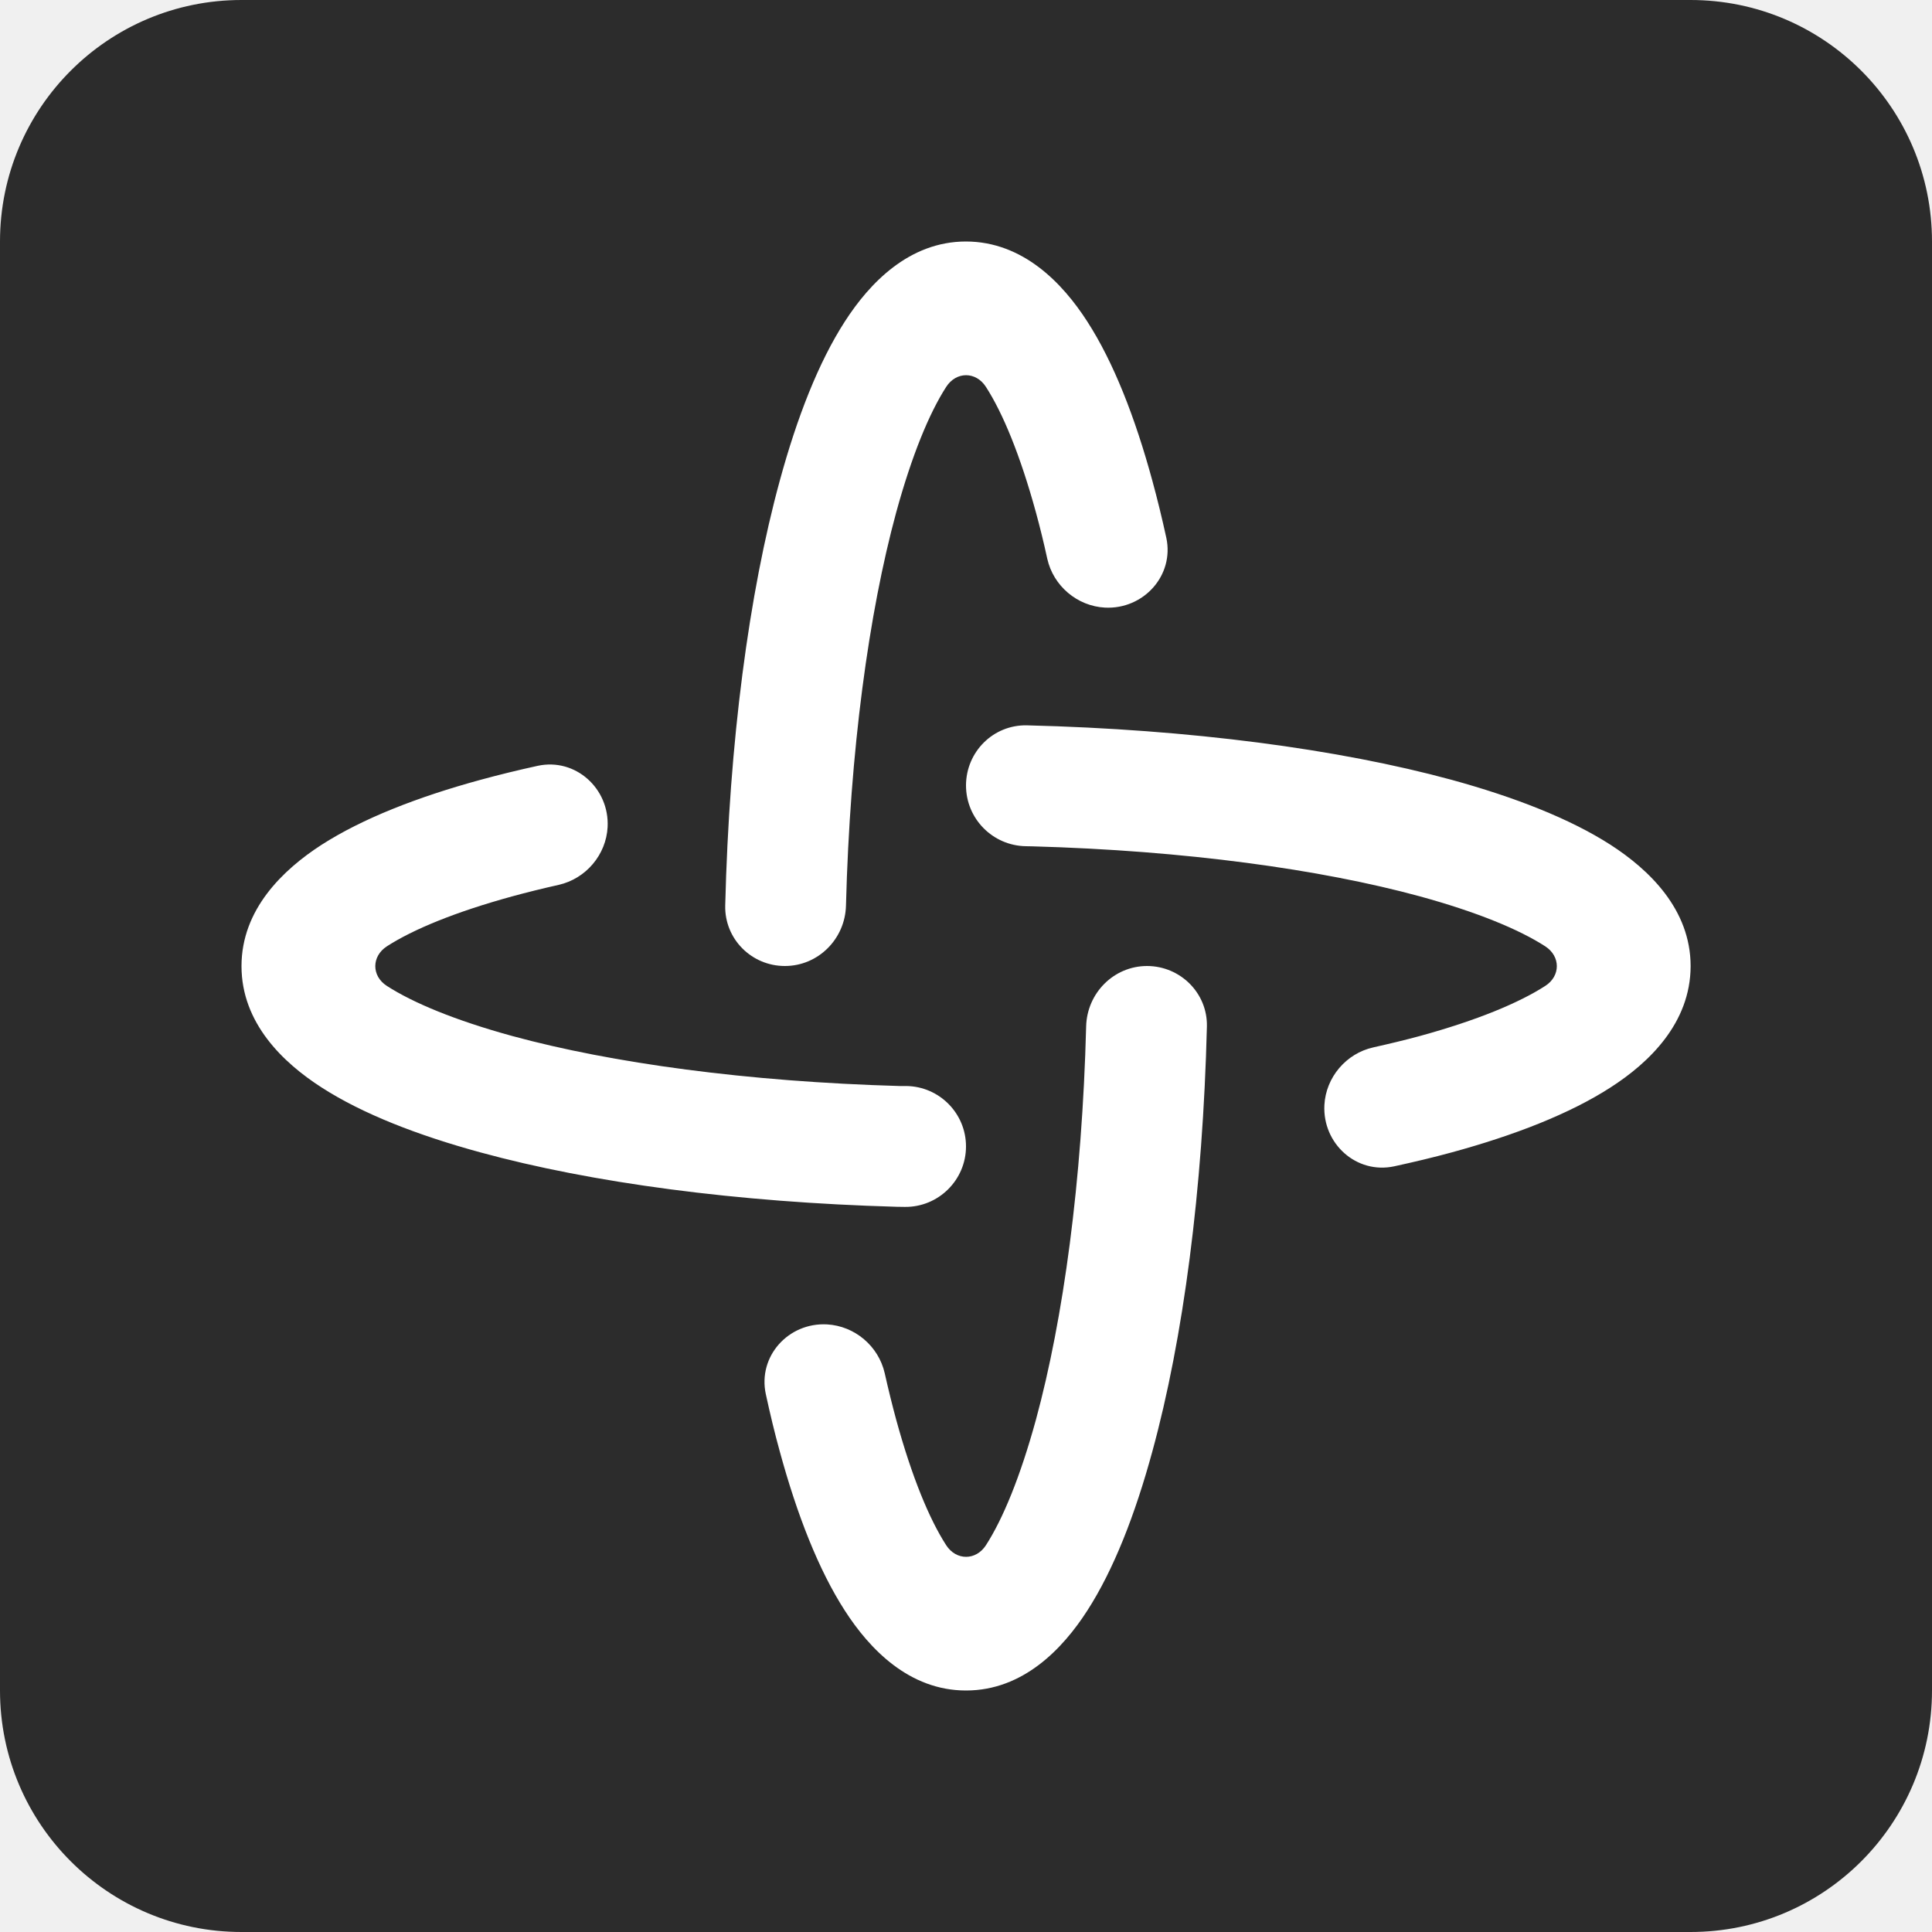
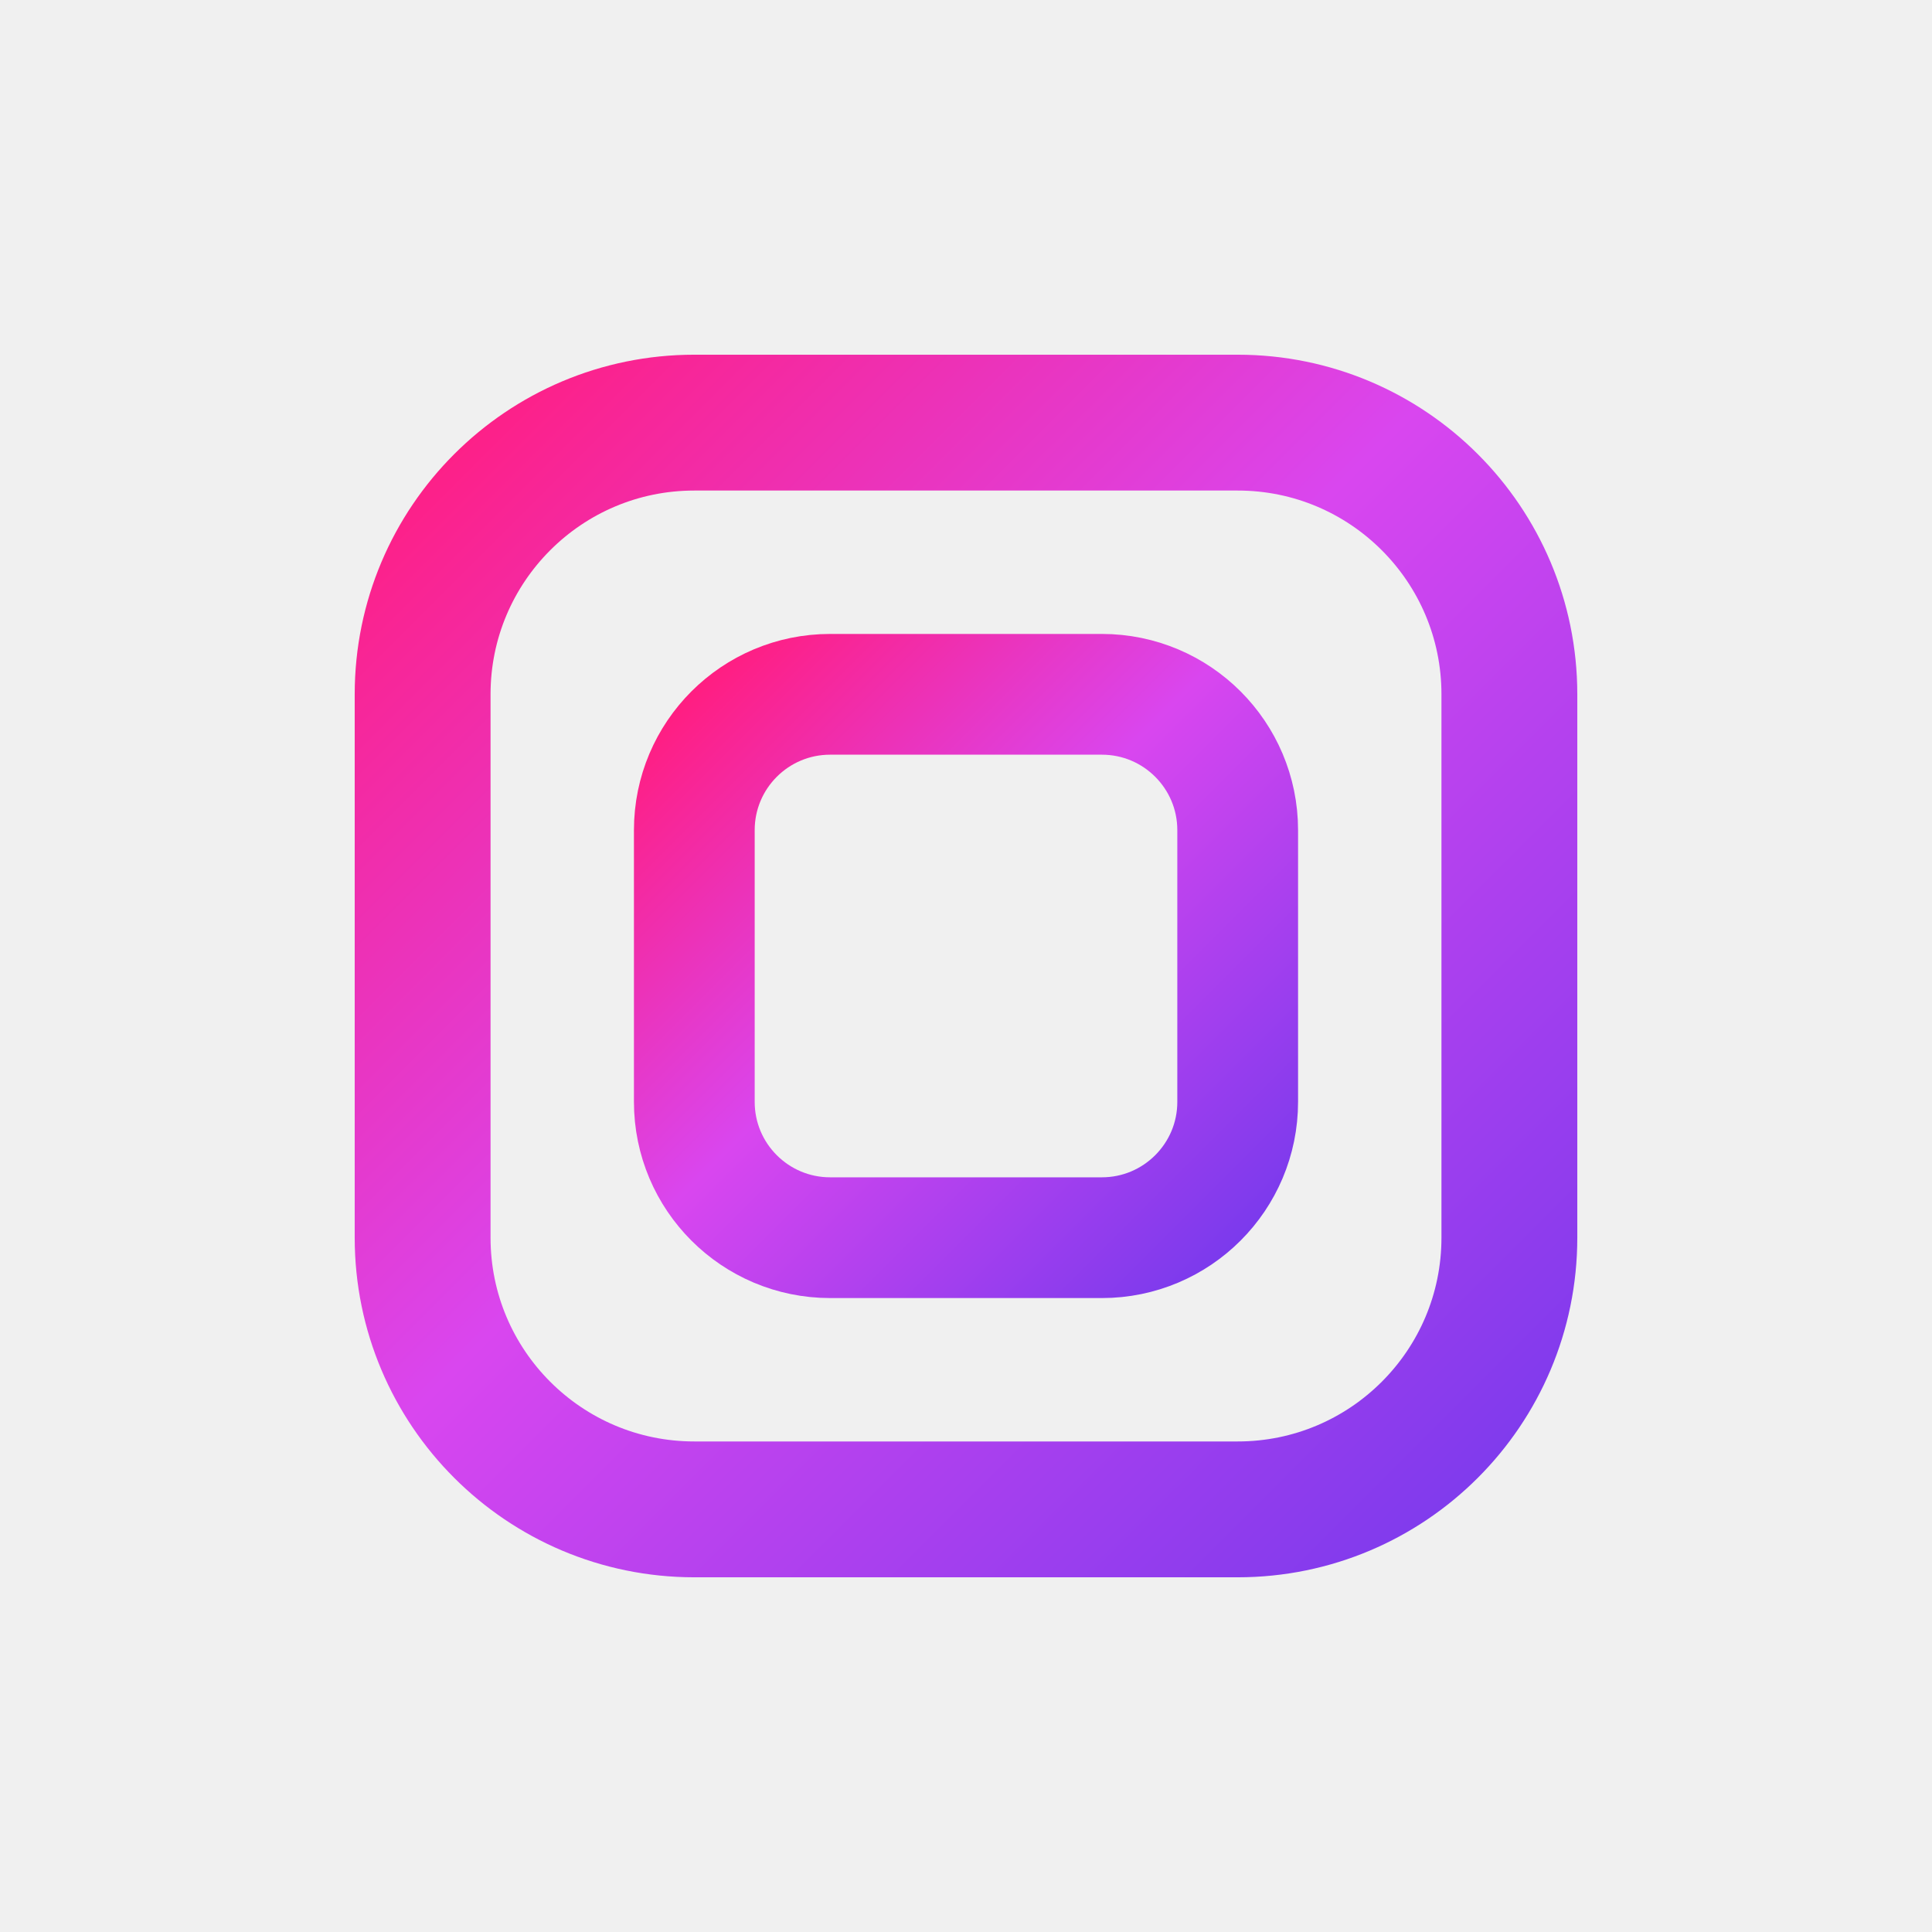
- <svg xmlns="http://www.w3.org/2000/svg" width="16" height="16" viewBox="0 0 16 16" fill="none">
-   <path d="M0 2C0 0.895 0.895 0 2 0H14C15.105 0 16 0.895 16 2V14C16 15.105 15.105 16 14 16H2C0.895 16 0 15.105 0 14V2Z" fill="#2C2C2C" />
-   <path d="M9.5 8C9.776 8.001 10.001 8.225 9.995 8.5C9.962 9.855 9.799 11.086 9.543 12.021C9.401 12.542 9.223 13 9.004 13.339C8.8 13.656 8.472 14 8 14C7.529 14 7.201 13.656 6.997 13.339C6.778 13 6.6 12.542 6.458 12.021C6.416 11.87 6.378 11.711 6.342 11.545C6.275 11.232 6.529 10.951 6.849 10.968C7.079 10.981 7.276 11.148 7.327 11.373C7.357 11.507 7.389 11.636 7.422 11.758C7.552 12.232 7.696 12.58 7.836 12.797C7.919 12.925 8.082 12.925 8.165 12.797C8.305 12.58 8.449 12.232 8.579 11.758C8.806 10.924 8.962 9.784 8.995 8.5C9.002 8.224 9.224 8 9.5 8ZM4.454 6.342C4.766 6.275 5.048 6.53 5.032 6.849C5.02 7.079 4.852 7.277 4.627 7.328C4.493 7.358 4.364 7.39 4.243 7.423C3.769 7.553 3.421 7.697 3.204 7.837C3.076 7.92 3.076 8.083 3.204 8.165C3.421 8.305 3.769 8.45 4.243 8.58C5.066 8.804 6.187 8.958 7.451 8.994H7.507C7.78 8.998 8 9.221 8 9.494C8 9.772 7.772 9.998 7.494 9.995L7.425 9.994C6.101 9.957 4.898 9.795 3.98 9.544C3.459 9.402 3.001 9.224 2.662 9.005C2.345 8.801 2 8.473 2 8.001C2 7.53 2.345 7.202 2.662 6.997C3.001 6.779 3.459 6.6 3.98 6.458C4.13 6.417 4.289 6.378 4.454 6.342ZM8.504 6.007C9.857 6.04 11.087 6.204 12.021 6.458C12.542 6.601 13 6.779 13.339 6.997C13.656 7.202 14.001 7.53 14.001 8.001C14 8.473 13.656 8.801 13.339 9.005C13 9.224 12.542 9.402 12.021 9.544C11.871 9.585 11.711 9.623 11.546 9.659C11.233 9.726 10.952 9.471 10.968 9.152C10.98 8.922 11.148 8.724 11.373 8.674C11.507 8.644 11.636 8.613 11.758 8.58C12.232 8.45 12.58 8.305 12.797 8.165C12.925 8.083 12.925 7.92 12.797 7.837C12.58 7.697 12.232 7.553 11.758 7.423C10.935 7.199 9.814 7.044 8.55 7.009L8.497 7.008C8.221 7.004 8 6.78 8 6.504C8.001 6.226 8.226 6.001 8.504 6.007ZM8 2C8.472 2.001 8.8 2.345 9.004 2.662C9.223 3.001 9.401 3.459 9.543 3.98C9.584 4.13 9.623 4.289 9.659 4.454C9.726 4.766 9.47 5.048 9.151 5.032C8.921 5.02 8.723 4.852 8.673 4.627C8.644 4.493 8.612 4.364 8.579 4.243C8.449 3.769 8.305 3.421 8.165 3.204C8.082 3.075 7.919 3.075 7.836 3.204C7.696 3.421 7.552 3.769 7.422 4.243C7.195 5.077 7.039 6.216 7.006 7.5C6.999 7.776 6.776 8 6.5 8C6.224 8 6 7.776 6.006 7.5C6.039 6.146 6.202 4.915 6.458 3.98C6.6 3.459 6.778 3.001 6.997 2.662C7.201 2.345 7.529 2 8 2Z" fill="white" />
+ <svg xmlns="http://www.w3.org/2000/svg" viewBox="0 0 64 64" fill="none">
+   <defs>
+     <linearGradient id="brtneura-logo-grad" x1="0%" y1="0%" x2="100%" y2="100%">
+       <stop offset="0%" stop-color="#FF1E82" />
+       <stop offset="45%" stop-color="#D946EF" />
+       <stop offset="100%" stop-color="#7C3AED" />
+     </linearGradient>
+   </defs>
+   <line x1="32" y1="5" x2="32" y2="14" stroke="url(#brtneura-logo-grad)" stroke-width="4.5" stroke-linecap="round" />
+   <line x1="32" y1="50" x2="32" y2="59" stroke="url(#brtneura-logo-grad)" stroke-width="4.5" stroke-linecap="round" />
+   <line x1="5" y1="32" x2="14" y2="32" stroke="url(#brtneura-logo-grad)" stroke-width="4.5" stroke-linecap="round" />
+   <line x1="50" y1="32" x2="59" y2="32" stroke="url(#brtneura-logo-grad)" stroke-width="4.5" stroke-linecap="round" />
+   <rect x="14" y="14" width="36" height="36" rx="9" ry="9" stroke="url(#brtneura-logo-grad)" stroke-width="4.5" fill="none" />
+   <rect x="23" y="23" width="18" height="18" rx="4.5" ry="4.5" stroke="url(#brtneura-logo-grad)" stroke-width="4" fill="none" />
</svg>
